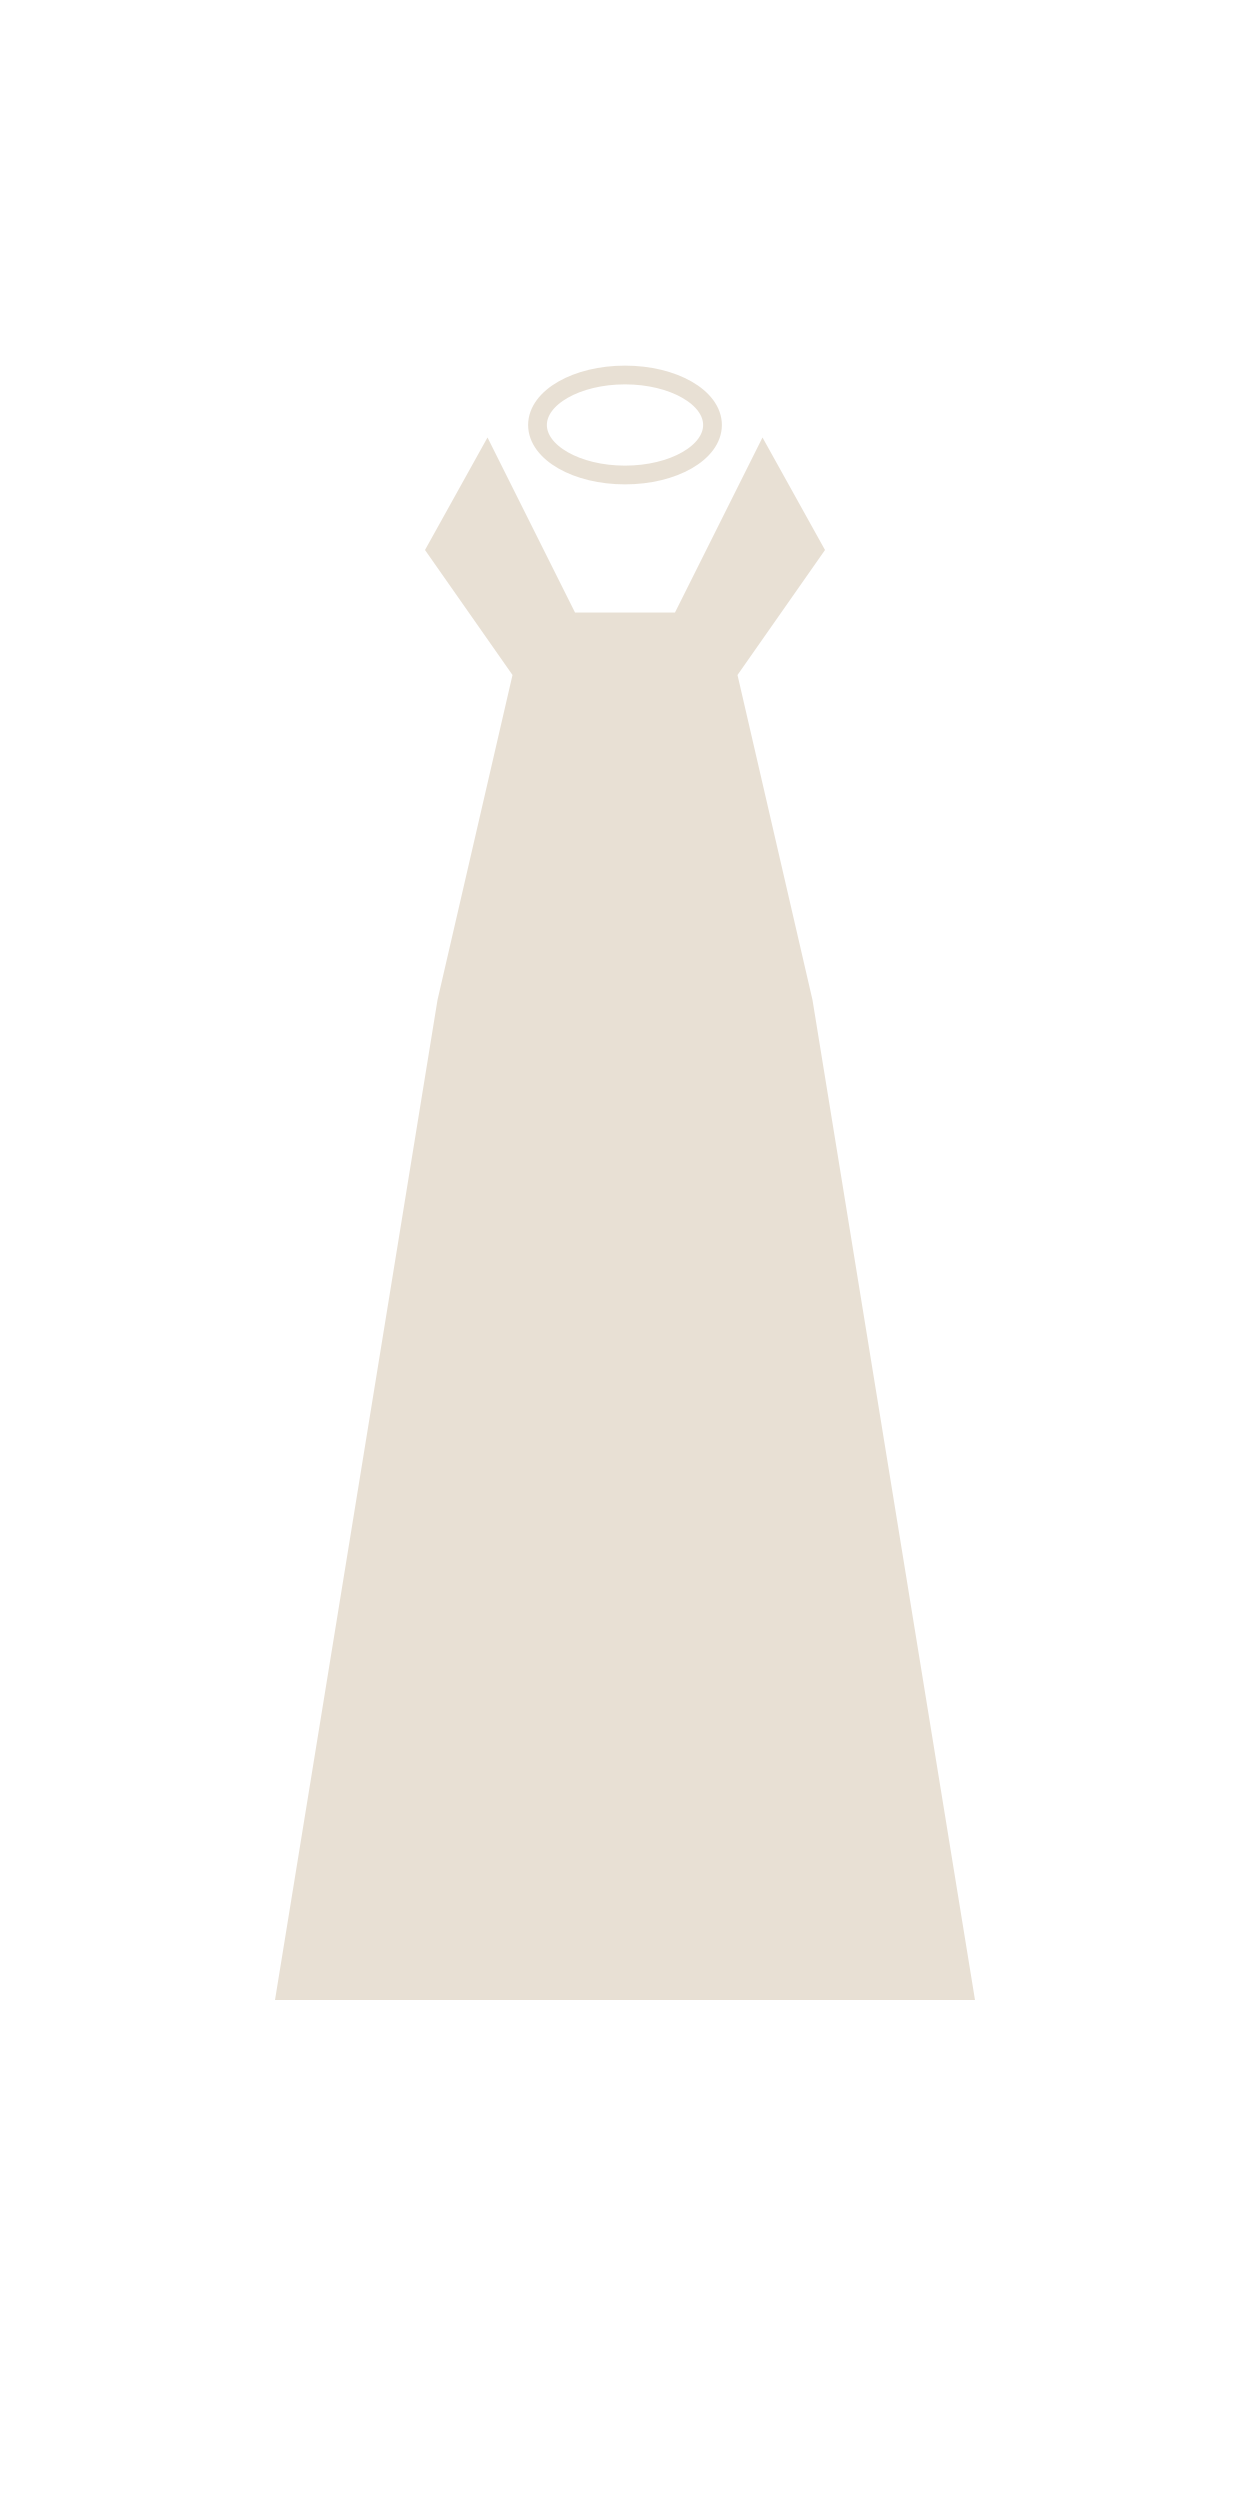
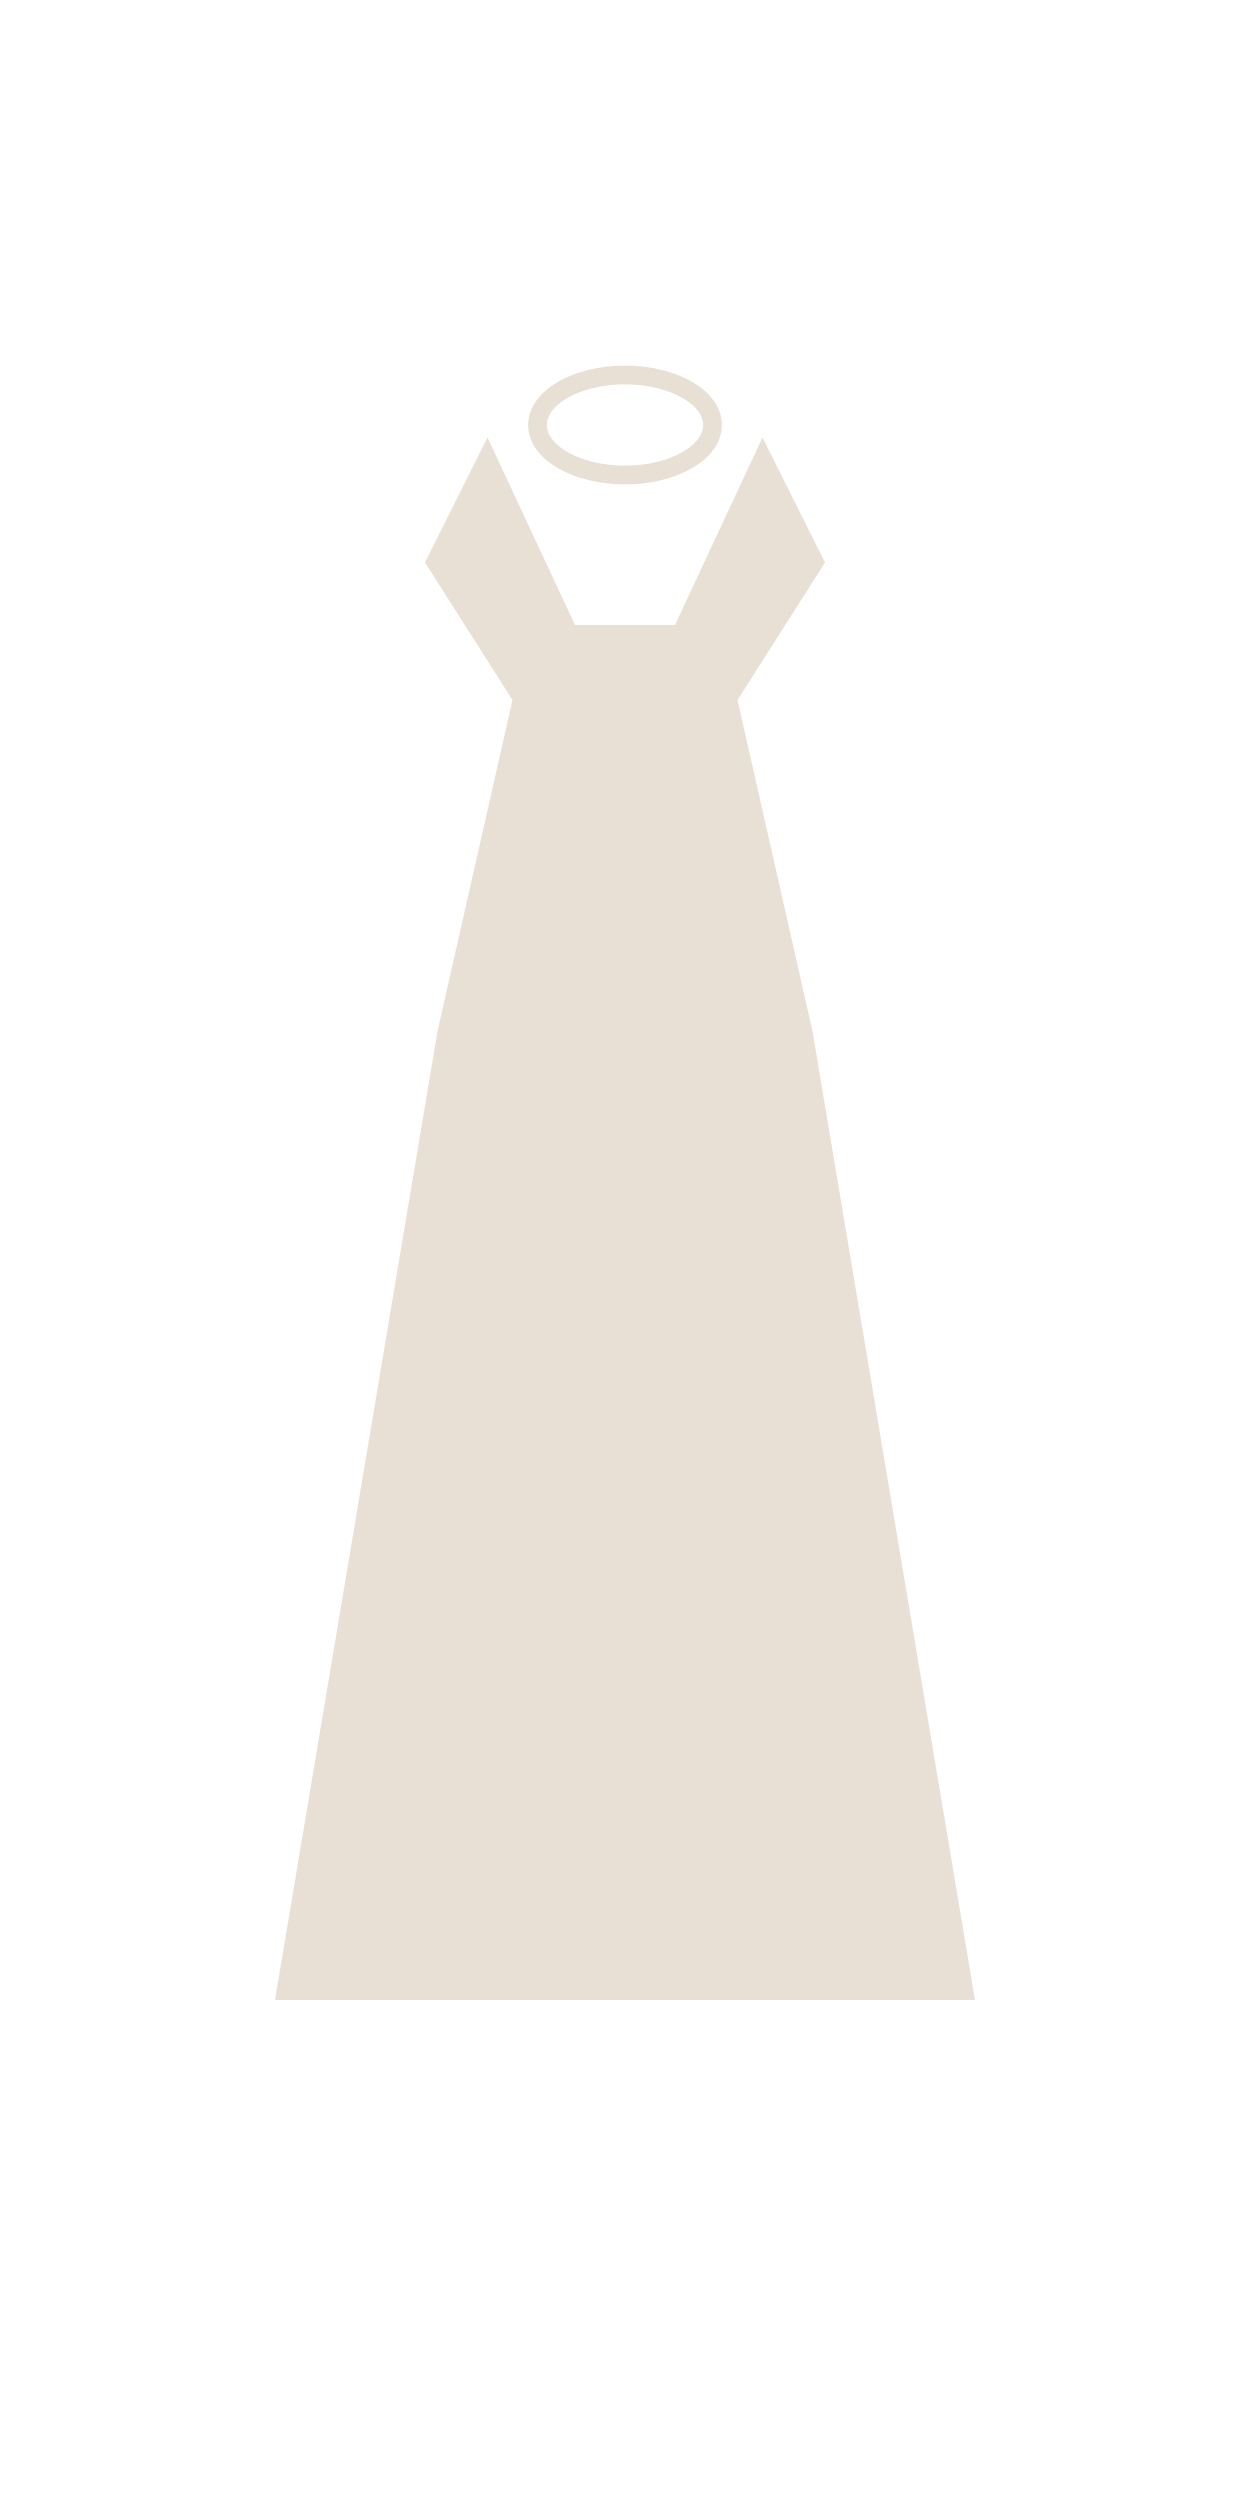
<svg xmlns="http://www.w3.org/2000/svg" viewBox="0 0 200 400" fill="none">
-   <path fill="#e8e0d4" d="M78 70 L92 98 L108 98 L122 70 L132 88 L118 108 L130 160 L156 320 H44 L70 160 L82 108 L68 88 Z" />
+   <path fill="#e8e0d4" d="M78 70 L92 100 L108 100 L122 70 L132 90 L118 112 L130 165 L156 320 H44 L70 165 L82 112 L68 90 Z" />
  <ellipse cx="100" cy="68" rx="14" ry="8" fill="none" stroke="#e8e0d4" stroke-width="3" />
</svg>
